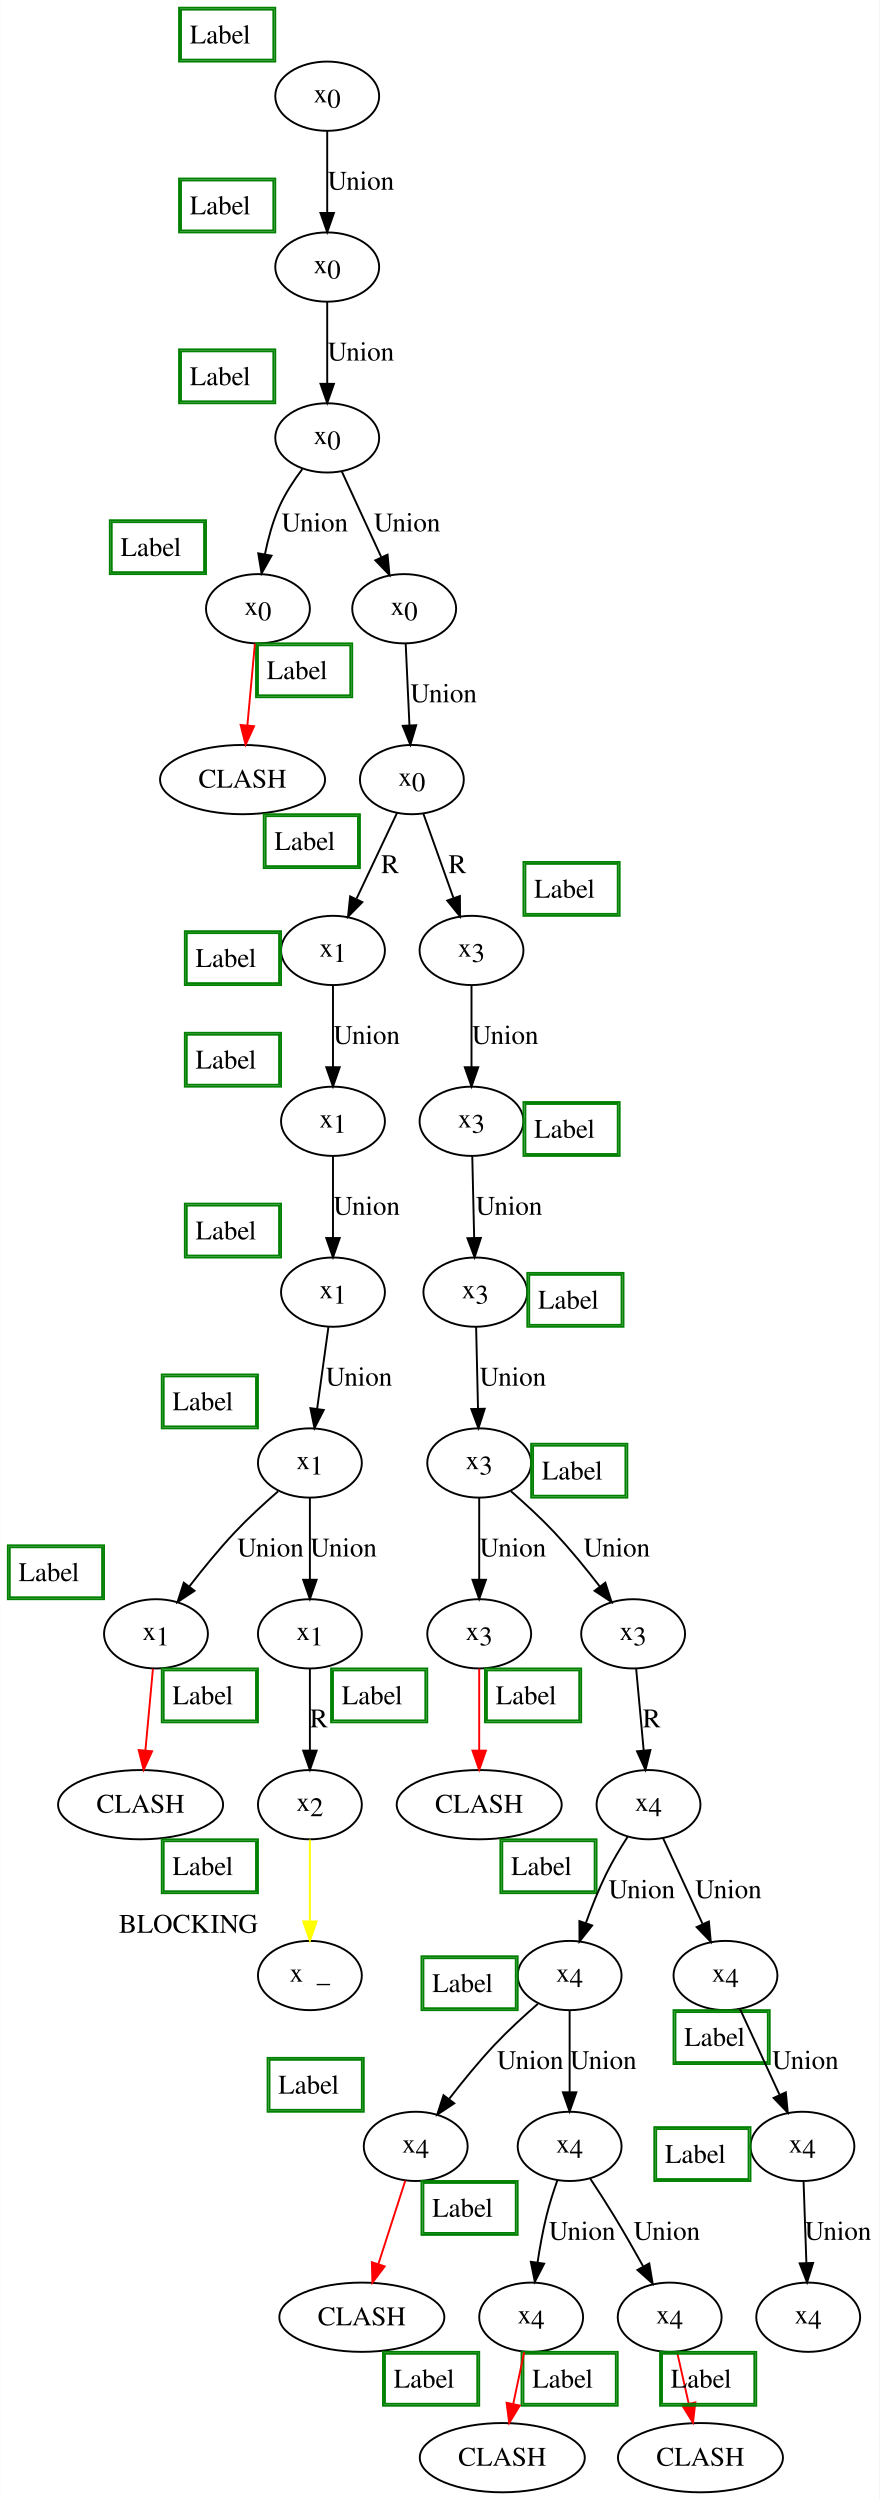
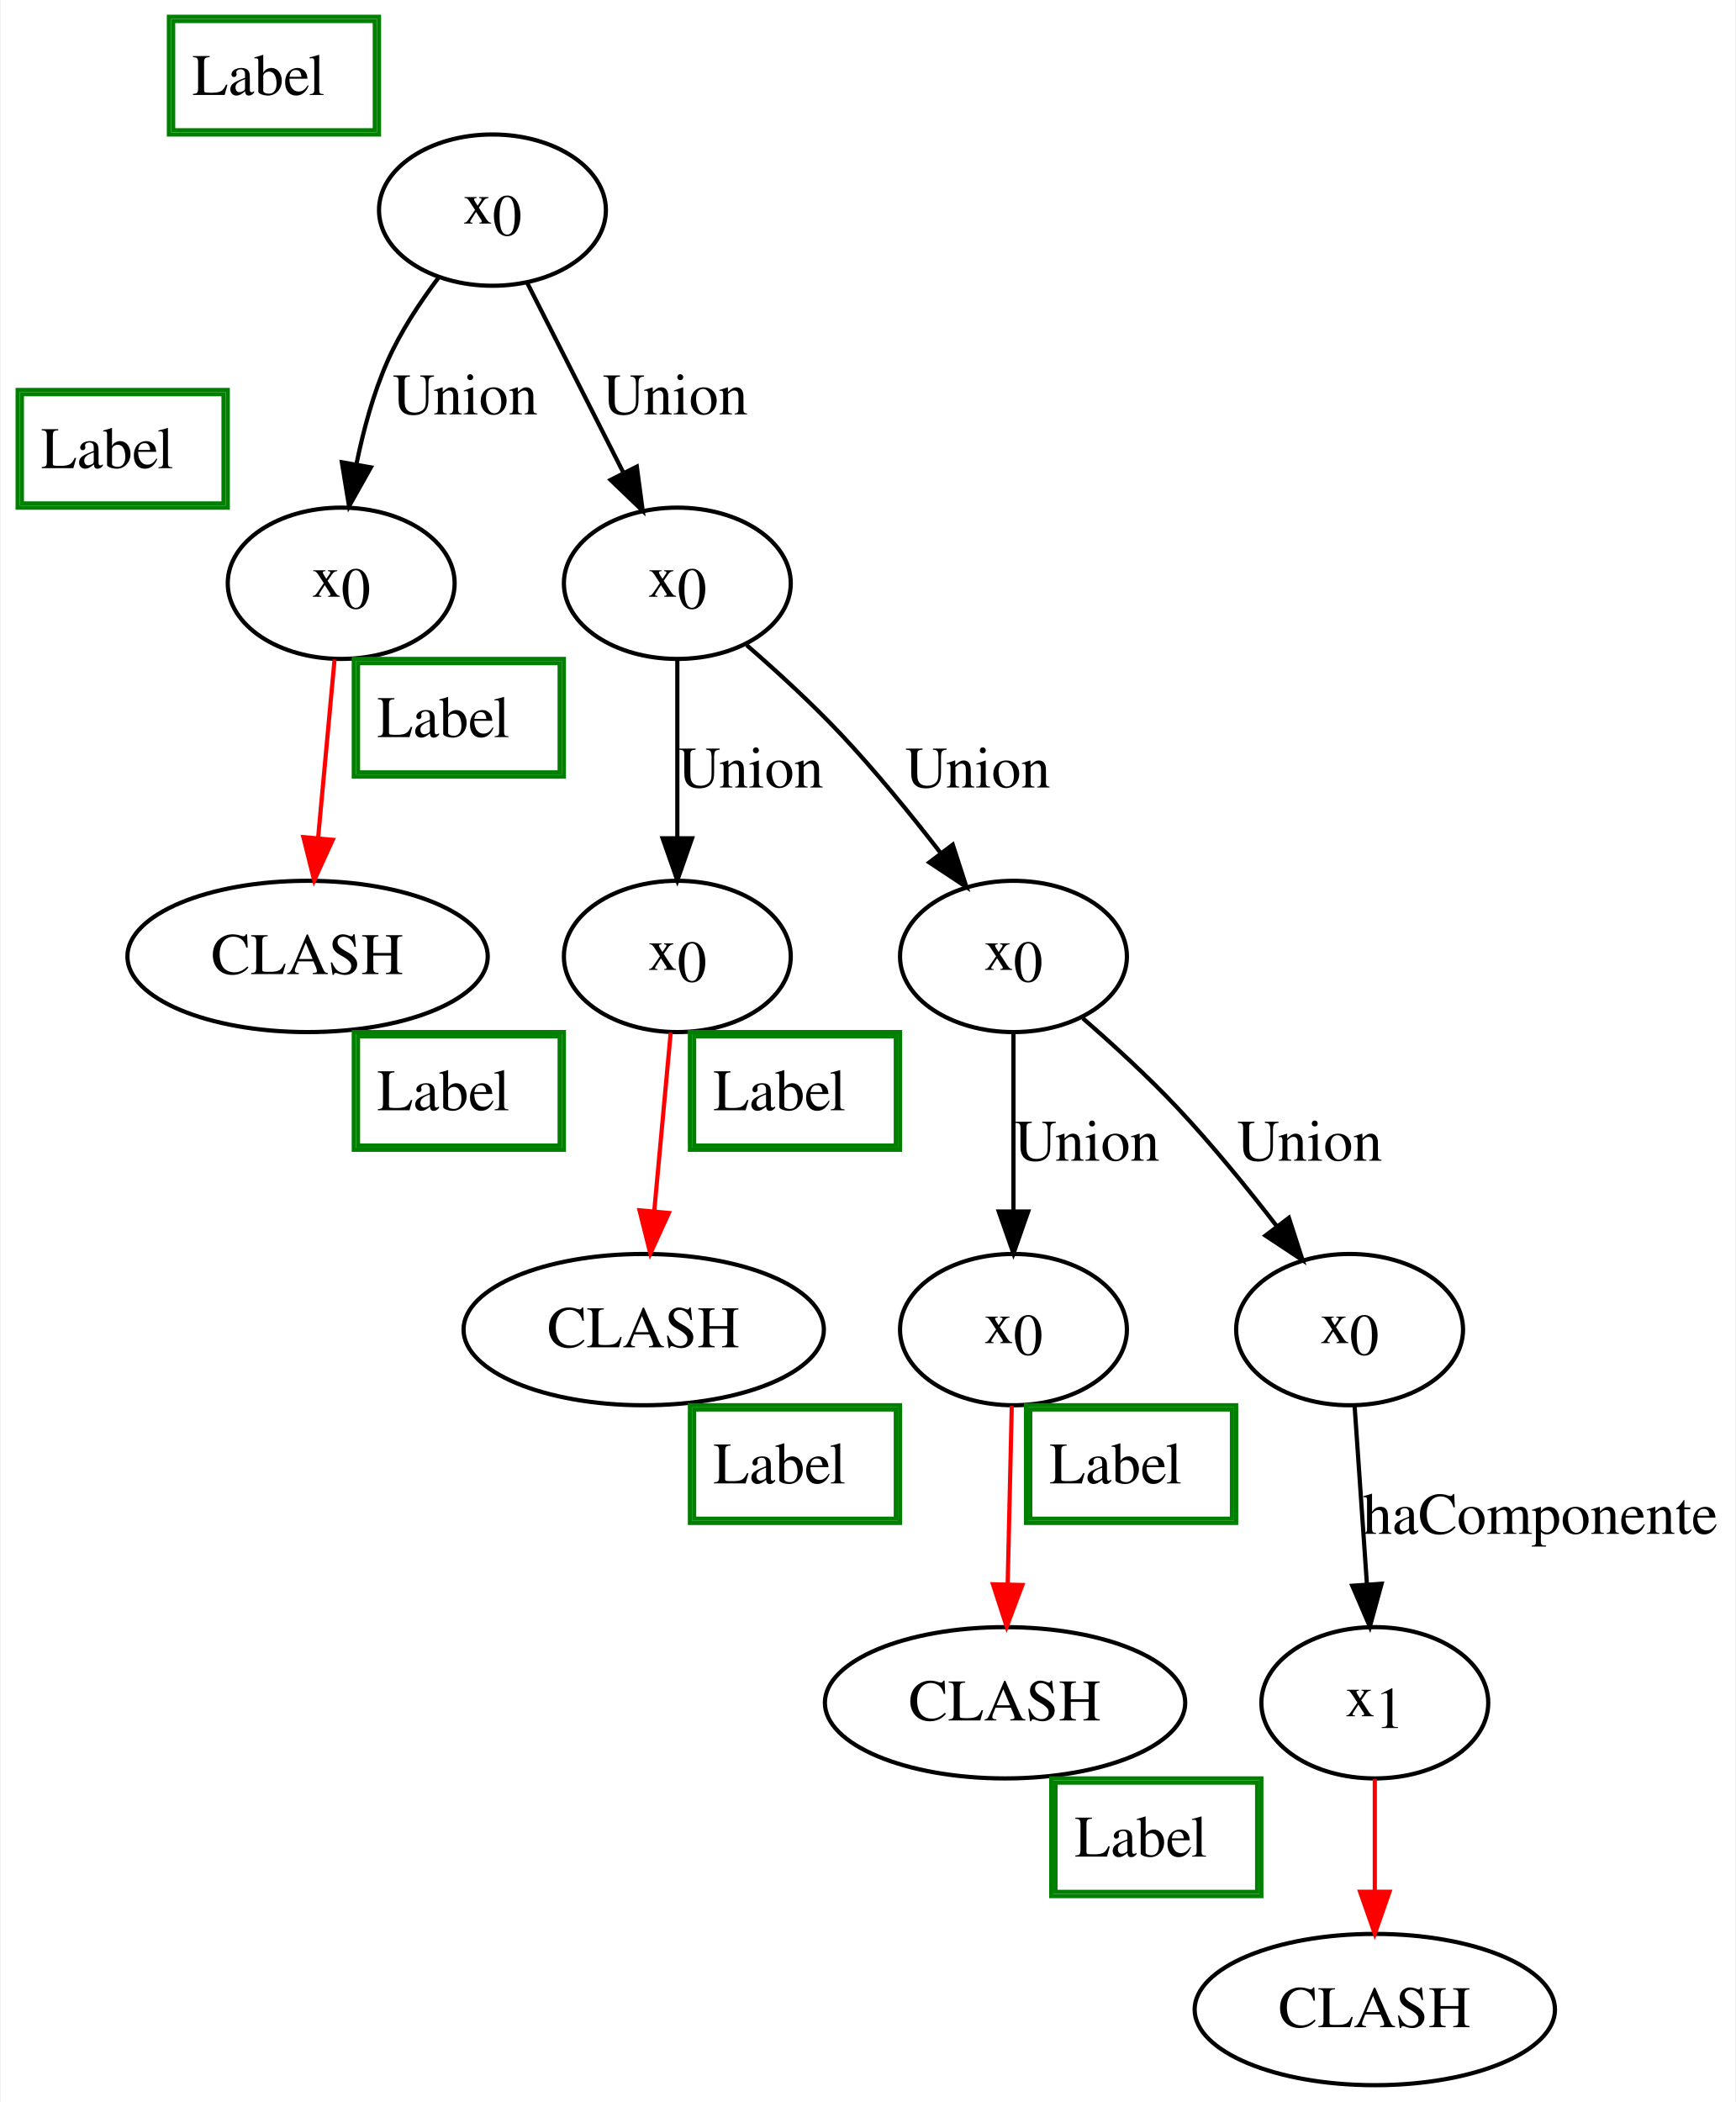
- <svg xmlns="http://www.w3.org/2000/svg" xmlns:xlink="http://www.w3.org/1999/xlink" width="457px" height="1299px" viewBox="0.00 0.00 457.00 1299.40">
-   <g id="graph0" class="graph" transform="scale(1.0 1.0) rotate(0.0) translate(4.0 1295.4)">
-     <polygon fill="white" stroke="transparent" points="-4,4 -4,-1295.4 453,-1295.4 453,4 -4,4" />
+ <svg xmlns="http://www.w3.org/2000/svg" xmlns:xlink="http://www.w3.org/1999/xlink" width="413px" height="500px" viewBox="0.00 0.00 412.76 500.20">
+   <g id="graph0" class="graph" transform="scale(1.0 1.0) rotate(0.0) translate(4.0 496.2)">
+     <polygon fill="white" stroke="transparent" points="-4,4 -4,-496.2 408.76,-496.2 408.76,4 -4,4" />
    <g id="node1" class="node">
-       <ellipse fill="none" stroke="black" cx="166" cy="-1245.4" rx="27" ry="18" />
-       <text text-anchor="start" x="159" y="-1242.2" font-family="Times,serif" font-size="14.00">x</text>
-       <text text-anchor="start" x="166" y="-1242.2" font-family="Times,serif" baseline-shift="sub" font-size="14.00">0</text>
-       <g id="a_node1_86">
-         <a xlink:href="C:\Users\checc\Desktop\ProgettoIntelligentWeb\Progetto\graph\lazy\127.txt" xlink:title="Clicca per visualizzare Lx" target="_blank">
-           <polygon fill="none" stroke="green" points="90,-1264.4 90,-1290.4 138,-1290.4 138,-1264.4 90,-1264.4" />
-           <text text-anchor="start" x="94.56" y="-1272.8" font-family="Times,serif" font-size="14.00"> Label </text>
+       <ellipse fill="none" stroke="black" cx="113" cy="-446.2" rx="27" ry="18" />
+       <text text-anchor="start" x="106" y="-443" font-family="Times,serif" font-size="14.00">x</text>
+       <text text-anchor="start" x="113" y="-443" font-family="Times,serif" baseline-shift="sub" font-size="14.00">0</text>
+       <g id="a_node1_79">
+         <a xlink:href="C:\Users\checc\Desktop\ProgettoIntelligentWeb\Progetto\graph\lazy\118.txt" xlink:title="Clicca per visualizzare Lx" target="_blank">
+           <polygon fill="none" stroke="green" points="37,-465.2 37,-491.2 85,-491.2 85,-465.2 37,-465.2" />
+           <text text-anchor="start" x="41.56" y="-473.6" font-family="Times,serif" font-size="14.00"> Label </text>
        </a>
      </g>
-       <polygon fill="none" stroke="green" points="89,-1263.4 89,-1291.4 139,-1291.4 139,-1263.4 89,-1263.4" />
+       <polygon fill="none" stroke="green" points="36,-464.2 36,-492.2 86,-492.2 86,-464.2 36,-464.2" />
    </g>
    <g id="node2" class="node">
-       <ellipse fill="none" stroke="black" cx="166" cy="-1156.6" rx="27" ry="18" />
-       <text text-anchor="start" x="159" y="-1153.4" font-family="Times,serif" font-size="14.00">x</text>
-       <text text-anchor="start" x="166" y="-1153.4" font-family="Times,serif" baseline-shift="sub" font-size="14.00">0</text>
-       <g id="a_node2_87">
-         <a xlink:href="C:\Users\checc\Desktop\ProgettoIntelligentWeb\Progetto\graph\lazy\128.txt" xlink:title="Clicca per visualizzare Lx" target="_blank">
-           <polygon fill="none" stroke="green" points="90,-1175.6 90,-1201.6 138,-1201.6 138,-1175.6 90,-1175.6" />
-           <text text-anchor="start" x="94.56" y="-1184" font-family="Times,serif" font-size="14.00"> Label </text>
+       <ellipse fill="none" stroke="black" cx="77" cy="-357.4" rx="27" ry="18" />
+       <text text-anchor="start" x="70" y="-354.2" font-family="Times,serif" font-size="14.00">x</text>
+       <text text-anchor="start" x="77" y="-354.2" font-family="Times,serif" baseline-shift="sub" font-size="14.00">0</text>
+       <g id="a_node2_80">
+         <a xlink:href="C:\Users\checc\Desktop\ProgettoIntelligentWeb\Progetto\graph\lazy\119.txt" xlink:title="Clicca per visualizzare Lx" target="_blank">
+           <polygon fill="none" stroke="green" points="1,-376.4 1,-402.4 49,-402.4 49,-376.4 1,-376.4" />
+           <text text-anchor="start" x="5.56" y="-384.8" font-family="Times,serif" font-size="14.00"> Label </text>
        </a>
      </g>
-       <polygon fill="none" stroke="green" points="89,-1174.6 89,-1202.6 139,-1202.6 139,-1174.6 89,-1174.6" />
-     </g>
-     <g id="edge1" class="edge">
-       <path fill="none" stroke="black" d="M166,-1227.25C166,-1215.12 166,-1198.62 166,-1184.72" />
-       <polygon fill="black" stroke="black" points="169.5,-1184.71 166,-1174.71 162.5,-1184.71 169.5,-1184.71" />
-       <text text-anchor="middle" x="183.5" y="-1196.8" font-family="Times,serif" font-size="14.00">Union</text>
-     </g>
-     <g id="node3" class="node">
-       <ellipse fill="none" stroke="black" cx="166" cy="-1067.8" rx="27" ry="18" />
-       <text text-anchor="start" x="159" y="-1064.6" font-family="Times,serif" font-size="14.00">x</text>
-       <text text-anchor="start" x="166" y="-1064.6" font-family="Times,serif" baseline-shift="sub" font-size="14.00">0</text>
-       <g id="a_node3_88">
-         <a xlink:href="C:\Users\checc\Desktop\ProgettoIntelligentWeb\Progetto\graph\lazy\129.txt" xlink:title="Clicca per visualizzare Lx" target="_blank">
-           <polygon fill="none" stroke="green" points="90,-1086.8 90,-1112.8 138,-1112.8 138,-1086.8 90,-1086.8" />
-           <text text-anchor="start" x="94.56" y="-1095.2" font-family="Times,serif" font-size="14.00"> Label </text>
-         </a>
-       </g>
-       <polygon fill="none" stroke="green" points="89,-1085.8 89,-1113.8 139,-1113.8 139,-1085.8 89,-1085.8" />
+       <polygon fill="none" stroke="green" points="0,-375.4 0,-403.4 50,-403.4 50,-375.4 0,-375.4" />
    </g>
    <g id="edge2" class="edge">
-       <path fill="none" stroke="black" d="M166,-1138.45C166,-1126.32 166,-1109.82 166,-1095.92" />
-       <polygon fill="black" stroke="black" points="169.5,-1095.91 166,-1085.91 162.5,-1095.91 169.5,-1095.91" />
-       <text text-anchor="middle" x="183.5" y="-1108" font-family="Times,serif" font-size="14.00">Union</text>
+       <path fill="none" stroke="black" d="M100.08,-430.01C95.66,-424.14 91.07,-417.17 88,-410.2 84.65,-402.59 82.3,-393.9 80.65,-385.84" />
+       <polygon fill="black" stroke="black" points="84.06,-384.98 78.87,-375.74 77.16,-386.2 84.06,-384.98" />
+       <text text-anchor="middle" x="106.5" y="-397.6" font-family="Times,serif" font-size="14.00">Union</text>
    </g>
    <g id="node4" class="node">
-       <ellipse fill="none" stroke="black" cx="130" cy="-979" rx="27" ry="18" />
-       <text text-anchor="start" x="123" y="-975.8" font-family="Times,serif" font-size="14.00">x</text>
-       <text text-anchor="start" x="130" y="-975.8" font-family="Times,serif" baseline-shift="sub" font-size="14.00">0</text>
-       <g id="a_node4_89">
-         <a xlink:href="C:\Users\checc\Desktop\ProgettoIntelligentWeb\Progetto\graph\lazy\130.txt" xlink:title="Clicca per visualizzare Lx" target="_blank">
-           <polygon fill="none" stroke="green" points="54,-998 54,-1024 102,-1024 102,-998 54,-998" />
-           <text text-anchor="start" x="58.56" y="-1006.4" font-family="Times,serif" font-size="14.00"> Label </text>
-         </a>
-       </g>
-       <polygon fill="none" stroke="green" points="53,-997 53,-1025 103,-1025 103,-997 53,-997" />
-     </g>
-     <g id="edge4" class="edge">
-       <path fill="none" stroke="black" d="M153.08,-1051.61C148.66,-1045.74 144.07,-1038.77 141,-1031.8 137.65,-1024.19 135.3,-1015.5 133.65,-1007.44" />
-       <polygon fill="black" stroke="black" points="137.06,-1006.58 131.87,-997.34 130.16,-1007.8 137.06,-1006.58" />
-       <text text-anchor="middle" x="159.5" y="-1019.2" font-family="Times,serif" font-size="14.00">Union</text>
-     </g>
-     <g id="node6" class="node">
-       <ellipse fill="none" stroke="black" cx="206" cy="-979" rx="27" ry="18" />
-       <text text-anchor="start" x="199" y="-975.8" font-family="Times,serif" font-size="14.00">x</text>
-       <text text-anchor="start" x="206" y="-975.8" font-family="Times,serif" baseline-shift="sub" font-size="14.00">0</text>
-       <g id="a_node6_90">
-         <a xlink:href="C:\Users\checc\Desktop\ProgettoIntelligentWeb\Progetto\graph\lazy\132.txt" xlink:title="Clicca per visualizzare Lx" target="_blank">
-           <polygon fill="none" stroke="green" points="130,-934 130,-960 178,-960 178,-934 130,-934" />
-           <text text-anchor="start" x="134.56" y="-942.4" font-family="Times,serif" font-size="14.00"> Label </text>
-         </a>
-       </g>
-       <polygon fill="none" stroke="green" points="129,-933 129,-961 179,-961 179,-933 129,-933" />
-     </g>
-     <g id="edge3" class="edge">
-       <path fill="none" stroke="black" d="M173.52,-1050.47C179.3,-1037.94 187.38,-1020.4 194.04,-1005.96" />
-       <polygon fill="black" stroke="black" points="197.37,-1007.1 198.37,-996.55 191.01,-1004.17 197.37,-1007.1" />
-       <text text-anchor="middle" x="207.5" y="-1019.2" font-family="Times,serif" font-size="14.00">Union</text>
-     </g>
-     <g id="node5" class="node">
-       <ellipse fill="none" stroke="black" cx="122" cy="-890.2" rx="42.88" ry="18" />
-       <text text-anchor="start" x="99.06" y="-886" font-family="Times,serif" font-size="14.00">CLASH</text>
-     </g>
-     <g id="edge5" class="edge">
-       <path fill="none" stroke="red" d="M128.42,-960.85C127.3,-948.72 125.78,-932.22 124.5,-918.32" />
-       <polygon fill="red" stroke="red" points="127.98,-917.95 123.58,-908.31 121.01,-918.59 127.98,-917.95" />
-     </g>
-     <g id="node7" class="node">
-       <ellipse fill="none" stroke="black" cx="210" cy="-890.2" rx="27" ry="18" />
-       <text text-anchor="start" x="203" y="-887" font-family="Times,serif" font-size="14.00">x</text>
-       <text text-anchor="start" x="210" y="-887" font-family="Times,serif" baseline-shift="sub" font-size="14.00">0</text>
-       <g id="a_node7_91">
-         <a xlink:href="C:\Users\checc\Desktop\ProgettoIntelligentWeb\Progetto\graph\lazy\133.txt" xlink:title="Clicca per visualizzare Lx" target="_blank">
-           <polygon fill="none" stroke="green" points="134,-845.2 134,-871.2 182,-871.2 182,-845.2 134,-845.2" />
-           <text text-anchor="start" x="138.56" y="-853.6" font-family="Times,serif" font-size="14.00"> Label </text>
-         </a>
-       </g>
-       <polygon fill="none" stroke="green" points="133,-844.2 133,-872.2 183,-872.2 183,-844.2 133,-844.2" />
-     </g>
-     <g id="edge6" class="edge">
-       <path fill="none" stroke="black" d="M206.79,-960.85C207.35,-948.72 208.11,-932.22 208.75,-918.32" />
-       <polygon fill="black" stroke="black" points="212.25,-918.46 209.21,-908.31 205.25,-918.14 212.25,-918.46" />
-       <text text-anchor="middle" x="226.5" y="-930.4" font-family="Times,serif" font-size="14.00">Union</text>
-     </g>
-     <g id="node8" class="node">
-       <ellipse fill="none" stroke="black" cx="169" cy="-801.4" rx="27" ry="18" />
-       <text text-anchor="start" x="162" y="-798.2" font-family="Times,serif" font-size="14.00">x</text>
-       <text text-anchor="start" x="169" y="-798.2" font-family="Times,serif" baseline-shift="sub" font-size="14.00">1</text>
-       <g id="a_node8_92">
-         <a xlink:href="C:\Users\checc\Desktop\ProgettoIntelligentWeb\Progetto\graph\lazy\134.txt" xlink:title="Clicca per visualizzare Lx" target="_blank">
-           <polygon fill="none" stroke="green" points="93,-784.4 93,-810.4 141,-810.4 141,-784.4 93,-784.4" />
-           <text text-anchor="start" x="97.56" y="-792.8" font-family="Times,serif" font-size="14.00"> Label </text>
-         </a>
-       </g>
-       <polygon fill="none" stroke="green" points="92,-783.4 92,-811.4 142,-811.4 142,-783.4 92,-783.4" />
-     </g>
-     <g id="edge8" class="edge">
-       <path fill="none" stroke="black" d="M202.29,-872.87C196.37,-860.34 188.08,-842.8 181.26,-828.36" />
-       <polygon fill="black" stroke="black" points="184.25,-826.5 176.82,-818.95 177.92,-829.49 184.25,-826.5" />
-       <text text-anchor="middle" x="198.67" y="-841.6" font-family="Times,serif" font-size="14.00">R</text>
-     </g>
-     <g id="node17" class="node">
-       <ellipse fill="none" stroke="black" cx="241" cy="-801.4" rx="27" ry="18" />
-       <text text-anchor="start" x="234" y="-798.2" font-family="Times,serif" font-size="14.00">x</text>
-       <text text-anchor="start" x="241" y="-798.2" font-family="Times,serif" baseline-shift="sub" font-size="14.00">3</text>
-       <g id="a_node17_93">
-         <a xlink:href="C:\Users\checc\Desktop\ProgettoIntelligentWeb\Progetto\graph\lazy\144.txt" xlink:title="Clicca per visualizzare Lx" target="_blank">
-           <polygon fill="none" stroke="green" points="269,-820.4 269,-846.4 317,-846.4 317,-820.4 269,-820.4" />
-           <text text-anchor="start" x="273.56" y="-828.8" font-family="Times,serif" font-size="14.00"> Label </text>
-         </a>
-       </g>
-       <polygon fill="none" stroke="green" points="268,-819.4 268,-847.4 318,-847.4 318,-819.4 268,-819.4" />
-     </g>
-     <g id="edge7" class="edge">
-       <path fill="none" stroke="black" d="M215.98,-872.46C220.39,-860.1 226.5,-843.01 231.57,-828.81" />
-       <polygon fill="black" stroke="black" points="234.97,-829.68 235.04,-819.08 228.38,-827.32 234.97,-829.68" />
-       <text text-anchor="middle" x="233.67" y="-841.6" font-family="Times,serif" font-size="14.00">R</text>
-     </g>
-     <g id="node9" class="node">
-       <ellipse fill="none" stroke="black" cx="169" cy="-712.6" rx="27" ry="18" />
-       <text text-anchor="start" x="162" y="-709.4" font-family="Times,serif" font-size="14.00">x</text>
-       <text text-anchor="start" x="169" y="-709.4" font-family="Times,serif" baseline-shift="sub" font-size="14.00">1</text>
-       <g id="a_node9_94">
-         <a xlink:href="C:\Users\checc\Desktop\ProgettoIntelligentWeb\Progetto\graph\lazy\135.txt" xlink:title="Clicca per visualizzare Lx" target="_blank">
-           <polygon fill="none" stroke="green" points="93,-731.6 93,-757.6 141,-757.6 141,-731.6 93,-731.6" />
-           <text text-anchor="start" x="97.56" y="-740" font-family="Times,serif" font-size="14.00"> Label </text>
-         </a>
-       </g>
-       <polygon fill="none" stroke="green" points="92,-730.6 92,-758.6 142,-758.6 142,-730.6 92,-730.6" />
-     </g>
-     <g id="edge9" class="edge">
-       <path fill="none" stroke="black" d="M169,-783.25C169,-771.12 169,-754.62 169,-740.72" />
-       <polygon fill="black" stroke="black" points="172.5,-740.71 169,-730.71 165.5,-740.71 172.5,-740.71" />
-       <text text-anchor="middle" x="186.5" y="-752.8" font-family="Times,serif" font-size="14.00">Union</text>
-     </g>
-     <g id="node10" class="node">
-       <ellipse fill="none" stroke="black" cx="169" cy="-623.8" rx="27" ry="18" />
-       <text text-anchor="start" x="162" y="-620.6" font-family="Times,serif" font-size="14.00">x</text>
-       <text text-anchor="start" x="169" y="-620.6" font-family="Times,serif" baseline-shift="sub" font-size="14.00">1</text>
-       <g id="a_node10_95">
-         <a xlink:href="C:\Users\checc\Desktop\ProgettoIntelligentWeb\Progetto\graph\lazy\136.txt" xlink:title="Clicca per visualizzare Lx" target="_blank">
-           <polygon fill="none" stroke="green" points="93,-642.8 93,-668.8 141,-668.8 141,-642.8 93,-642.8" />
-           <text text-anchor="start" x="97.56" y="-651.2" font-family="Times,serif" font-size="14.00"> Label </text>
-         </a>
-       </g>
-       <polygon fill="none" stroke="green" points="92,-641.8 92,-669.8 142,-669.8 142,-641.8 92,-641.8" />
-     </g>
-     <g id="edge10" class="edge">
-       <path fill="none" stroke="black" d="M169,-694.45C169,-682.32 169,-665.82 169,-651.92" />
-       <polygon fill="black" stroke="black" points="172.5,-651.91 169,-641.91 165.5,-651.91 172.5,-651.91" />
-       <text text-anchor="middle" x="186.5" y="-664" font-family="Times,serif" font-size="14.00">Union</text>
-     </g>
-     <g id="node11" class="node">
-       <ellipse fill="none" stroke="black" cx="157" cy="-535" rx="27" ry="18" />
-       <text text-anchor="start" x="150" y="-531.8" font-family="Times,serif" font-size="14.00">x</text>
-       <text text-anchor="start" x="157" y="-531.8" font-family="Times,serif" baseline-shift="sub" font-size="14.00">1</text>
-       <g id="a_node11_96">
-         <a xlink:href="C:\Users\checc\Desktop\ProgettoIntelligentWeb\Progetto\graph\lazy\137.txt" xlink:title="Clicca per visualizzare Lx" target="_blank">
-           <polygon fill="none" stroke="green" points="81,-554 81,-580 129,-580 129,-554 81,-554" />
-           <text text-anchor="start" x="85.56" y="-562.4" font-family="Times,serif" font-size="14.00"> Label </text>
-         </a>
-       </g>
-       <polygon fill="none" stroke="green" points="80,-553 80,-581 130,-581 130,-553 80,-553" />
-     </g>
-     <g id="edge11" class="edge">
-       <path fill="none" stroke="black" d="M166.63,-605.65C164.95,-593.52 162.67,-577.02 160.75,-563.12" />
-       <polygon fill="black" stroke="black" points="164.2,-562.54 159.37,-553.11 157.27,-563.5 164.2,-562.54" />
-       <text text-anchor="middle" x="182.5" y="-575.2" font-family="Times,serif" font-size="14.00">Union</text>
-     </g>
-     <g id="node12" class="node">
-       <ellipse fill="none" stroke="black" cx="77" cy="-446.2" rx="27" ry="18" />
-       <text text-anchor="start" x="70" y="-443" font-family="Times,serif" font-size="14.00">x</text>
-       <text text-anchor="start" x="77" y="-443" font-family="Times,serif" baseline-shift="sub" font-size="14.00">1</text>
-       <g id="a_node12_97">
-         <a xlink:href="C:\Users\checc\Desktop\ProgettoIntelligentWeb\Progetto\graph\lazy\138.txt" xlink:title="Clicca per visualizzare Lx" target="_blank">
-           <polygon fill="none" stroke="green" points="1,-465.2 1,-491.2 49,-491.2 49,-465.2 1,-465.2" />
-           <text text-anchor="start" x="5.56" y="-473.6" font-family="Times,serif" font-size="14.00"> Label </text>
-         </a>
-       </g>
-       <polygon fill="none" stroke="green" points="0,-464.2 0,-492.2 50,-492.2 50,-464.2 0,-464.2" />
-     </g>
-     <g id="edge13" class="edge">
-       <path fill="none" stroke="black" d="M140.49,-520.28C133.32,-514.05 124.98,-506.42 118,-499 109.79,-490.26 101.44,-480.02 94.44,-470.96" />
-       <polygon fill="black" stroke="black" points="97.03,-468.57 88.19,-462.72 91.45,-472.8 97.03,-468.57" />
-       <text text-anchor="middle" x="136.5" y="-486.4" font-family="Times,serif" font-size="14.00">Union</text>
-     </g>
-     <g id="node14" class="node">
-       <ellipse fill="none" stroke="black" cx="157" cy="-446.2" rx="27" ry="18" />
-       <text text-anchor="start" x="150" y="-443" font-family="Times,serif" font-size="14.00">x</text>
-       <text text-anchor="start" x="157" y="-443" font-family="Times,serif" baseline-shift="sub" font-size="14.00">1</text>
-       <g id="a_node14_98">
-         <a xlink:href="C:\Users\checc\Desktop\ProgettoIntelligentWeb\Progetto\graph\lazy\140.txt" xlink:title="Clicca per visualizzare Lx" target="_blank">
-           <polygon fill="none" stroke="green" points="81,-401.2 81,-427.2 129,-427.2 129,-401.2 81,-401.2" />
-           <text text-anchor="start" x="85.56" y="-409.6" font-family="Times,serif" font-size="14.00"> Label </text>
-         </a>
-       </g>
-       <polygon fill="none" stroke="green" points="80,-400.2 80,-428.2 130,-428.2 130,-400.2 80,-400.2" />
-     </g>
-     <g id="edge12" class="edge">
-       <path fill="none" stroke="black" d="M157,-516.85C157,-504.72 157,-488.22 157,-474.32" />
-       <polygon fill="black" stroke="black" points="160.5,-474.31 157,-464.31 153.5,-474.31 160.5,-474.31" />
-       <text text-anchor="middle" x="174.5" y="-486.4" font-family="Times,serif" font-size="14.00">Union</text>
-     </g>
-     <g id="node13" class="node">
-       <ellipse fill="none" stroke="black" cx="69" cy="-357.4" rx="42.88" ry="18" />
-       <text text-anchor="start" x="46.06" y="-353.2" font-family="Times,serif" font-size="14.00">CLASH</text>
-     </g>
-     <g id="edge14" class="edge">
-       <path fill="none" stroke="red" d="M75.42,-428.05C74.3,-415.92 72.78,-399.42 71.5,-385.52" />
-       <polygon fill="red" stroke="red" points="74.98,-385.15 70.58,-375.51 68.01,-385.79 74.98,-385.15" />
-     </g>
-     <g id="node15" class="node">
      <ellipse fill="none" stroke="black" cx="157" cy="-357.4" rx="27" ry="18" />
      <text text-anchor="start" x="150" y="-354.2" font-family="Times,serif" font-size="14.00">x</text>
-       <text text-anchor="start" x="157" y="-354.2" font-family="Times,serif" baseline-shift="sub" font-size="14.00">2</text>
-       <g id="a_node15_99">
-         <a xlink:href="C:\Users\checc\Desktop\ProgettoIntelligentWeb\Progetto\graph\lazy\141.txt" xlink:title="Clicca per visualizzare Lx" target="_blank">
+       <text text-anchor="start" x="157" y="-354.2" font-family="Times,serif" baseline-shift="sub" font-size="14.00">0</text>
+       <g id="a_node4_81">
+         <a xlink:href="C:\Users\checc\Desktop\ProgettoIntelligentWeb\Progetto\graph\lazy\121.txt" xlink:title="Clicca per visualizzare Lx" target="_blank">
          <polygon fill="none" stroke="green" points="81,-312.4 81,-338.4 129,-338.4 129,-312.4 81,-312.4" />
          <text text-anchor="start" x="85.56" y="-320.8" font-family="Times,serif" font-size="14.00"> Label </text>
        </a>
      </g>
      <polygon fill="none" stroke="green" points="80,-311.4 80,-339.4 130,-339.4 130,-311.4 80,-311.4" />
    </g>
-     <g id="edge15" class="edge">
-       <path fill="none" stroke="black" d="M157,-428.05C157,-415.92 157,-399.42 157,-385.52" />
-       <polygon fill="black" stroke="black" points="160.5,-385.51 157,-375.51 153.5,-385.51 160.5,-385.51" />
-       <text text-anchor="middle" x="161.67" y="-397.6" font-family="Times,serif" font-size="14.00">R</text>
+     <g id="edge1" class="edge">
+       <path fill="none" stroke="black" d="M121.28,-428.87C127.73,-416.14 136.8,-398.24 144.19,-383.66" />
+       <polygon fill="black" stroke="black" points="147.36,-385.16 148.76,-374.65 141.12,-381.99 147.36,-385.16" />
+       <text text-anchor="middle" x="156.5" y="-397.6" font-family="Times,serif" font-size="14.00">Union</text>
    </g>
-     <g id="node16" class="node">
+     <g id="node3" class="node">
+       <ellipse fill="none" stroke="black" cx="69" cy="-268.6" rx="42.88" ry="18" />
+       <text text-anchor="start" x="46.06" y="-264.4" font-family="Times,serif" font-size="14.00">CLASH</text>
+     </g>
+     <g id="edge3" class="edge">
+       <path fill="none" stroke="red" d="M75.42,-339.25C74.3,-327.12 72.78,-310.62 71.5,-296.72" />
+       <polygon fill="red" stroke="red" points="74.98,-296.35 70.58,-286.71 68.01,-296.99 74.98,-296.35" />
+     </g>
+     <g id="node5" class="node">
      <ellipse fill="none" stroke="black" cx="157" cy="-268.6" rx="27" ry="18" />
-       <text text-anchor="start" x="146.5" y="-265.4" font-family="Times,serif" font-size="14.00">x</text>
-       <text text-anchor="start" x="153.5" y="-265.4" font-family="Times,serif" text-decoration="underline" font-size="14.00">_</text>
-       <text text-anchor="start" x="160.5" y="-265.4" font-family="Times,serif" font-size="14.00">_</text>
-       <text text-anchor="start" x="57.69" y="-290.8" font-family="Times,serif" font-size="14.00">BLOCKING</text>
-     </g>
-     <g id="edge16" class="edge">
-       <path fill="none" stroke="yellow" d="M157,-339.25C157,-327.12 157,-310.62 157,-296.72" />
-       <polygon fill="yellow" stroke="yellow" points="160.5,-296.71 157,-286.71 153.5,-296.71 160.5,-296.71" />
-     </g>
-     <g id="node18" class="node">
-       <ellipse fill="none" stroke="black" cx="241" cy="-712.6" rx="27" ry="18" />
-       <text text-anchor="start" x="234" y="-709.4" font-family="Times,serif" font-size="14.00">x</text>
-       <text text-anchor="start" x="241" y="-709.4" font-family="Times,serif" baseline-shift="sub" font-size="14.00">3</text>
-       <g id="a_node18_100">
-         <a xlink:href="C:\Users\checc\Desktop\ProgettoIntelligentWeb\Progetto\graph\lazy\145.txt" xlink:title="Clicca per visualizzare Lx" target="_blank">
-           <polygon fill="none" stroke="green" points="269,-695.6 269,-721.6 317,-721.6 317,-695.6 269,-695.6" />
-           <text text-anchor="start" x="273.56" y="-704" font-family="Times,serif" font-size="14.00"> Label </text>
+       <text text-anchor="start" x="150" y="-265.4" font-family="Times,serif" font-size="14.00">x</text>
+       <text text-anchor="start" x="157" y="-265.4" font-family="Times,serif" baseline-shift="sub" font-size="14.00">0</text>
+       <g id="a_node5_82">
+         <a xlink:href="C:\Users\checc\Desktop\ProgettoIntelligentWeb\Progetto\graph\lazy\122.txt" xlink:title="Clicca per visualizzare Lx" target="_blank">
+           <polygon fill="none" stroke="green" points="81,-223.6 81,-249.6 129,-249.6 129,-223.6 81,-223.6" />
+           <text text-anchor="start" x="85.56" y="-232" font-family="Times,serif" font-size="14.00"> Label </text>
        </a>
      </g>
-       <polygon fill="none" stroke="green" points="268,-694.6 268,-722.6 318,-722.6 318,-694.6 268,-694.6" />
+       <polygon fill="none" stroke="green" points="80,-222.6 80,-250.6 130,-250.6 130,-222.6 80,-222.6" />
    </g>
-     <g id="edge17" class="edge">
-       <path fill="none" stroke="black" d="M241,-783.25C241,-771.12 241,-754.62 241,-740.72" />
-       <polygon fill="black" stroke="black" points="244.5,-740.71 241,-730.71 237.5,-740.71 244.5,-740.71" />
-       <text text-anchor="middle" x="258.5" y="-752.8" font-family="Times,serif" font-size="14.00">Union</text>
+     <g id="edge5" class="edge">
+       <path fill="none" stroke="black" d="M157,-339.25C157,-327.12 157,-310.62 157,-296.72" />
+       <polygon fill="black" stroke="black" points="160.5,-296.71 157,-286.71 153.5,-296.71 160.5,-296.71" />
+       <text text-anchor="middle" x="174.5" y="-308.8" font-family="Times,serif" font-size="14.00">Union</text>
    </g>
-     <g id="node19" class="node">
-       <ellipse fill="none" stroke="black" cx="243" cy="-623.8" rx="27" ry="18" />
-       <text text-anchor="start" x="236" y="-620.6" font-family="Times,serif" font-size="14.00">x</text>
-       <text text-anchor="start" x="243" y="-620.6" font-family="Times,serif" baseline-shift="sub" font-size="14.00">3</text>
-       <g id="a_node19_101">
-         <a xlink:href="C:\Users\checc\Desktop\ProgettoIntelligentWeb\Progetto\graph\lazy\146.txt" xlink:title="Clicca per visualizzare Lx" target="_blank">
-           <polygon fill="none" stroke="green" points="271,-606.8 271,-632.8 319,-632.8 319,-606.8 271,-606.8" />
-           <text text-anchor="start" x="275.56" y="-615.2" font-family="Times,serif" font-size="14.00"> Label </text>
+     <g id="node7" class="node">
+       <ellipse fill="none" stroke="black" cx="237" cy="-268.6" rx="27" ry="18" />
+       <text text-anchor="start" x="230" y="-265.4" font-family="Times,serif" font-size="14.00">x</text>
+       <text text-anchor="start" x="237" y="-265.4" font-family="Times,serif" baseline-shift="sub" font-size="14.00">0</text>
+       <g id="a_node7_83">
+         <a xlink:href="C:\Users\checc\Desktop\ProgettoIntelligentWeb\Progetto\graph\lazy\124.txt" xlink:title="Clicca per visualizzare Lx" target="_blank">
+           <polygon fill="none" stroke="green" points="161,-223.6 161,-249.6 209,-249.6 209,-223.6 161,-223.6" />
+           <text text-anchor="start" x="165.56" y="-232" font-family="Times,serif" font-size="14.00"> Label </text>
        </a>
      </g>
-       <polygon fill="none" stroke="green" points="270,-605.8 270,-633.8 320,-633.8 320,-605.8 270,-605.8" />
+       <polygon fill="none" stroke="green" points="160,-222.6 160,-250.6 210,-250.6 210,-222.6 160,-222.6" />
    </g>
-     <g id="edge18" class="edge">
-       <path fill="none" stroke="black" d="M241.4,-694.45C241.67,-682.32 242.05,-665.82 242.38,-651.92" />
-       <polygon fill="black" stroke="black" points="245.87,-651.99 242.61,-641.91 238.88,-651.83 245.87,-651.99" />
-       <text text-anchor="middle" x="260.5" y="-664" font-family="Times,serif" font-size="14.00">Union</text>
+     <g id="edge4" class="edge">
+       <path fill="none" stroke="black" d="M173.51,-342.68C180.68,-336.45 189.02,-328.82 196,-321.4 204.21,-312.66 212.56,-302.42 219.56,-293.36" />
+       <polygon fill="black" stroke="black" points="222.55,-295.2 225.81,-285.12 216.97,-290.97 222.55,-295.2" />
+       <text text-anchor="middle" x="228.5" y="-308.8" font-family="Times,serif" font-size="14.00">Union</text>
    </g>
-     <g id="node20" class="node">
-       <ellipse fill="none" stroke="black" cx="245" cy="-535" rx="27" ry="18" />
-       <text text-anchor="start" x="238" y="-531.8" font-family="Times,serif" font-size="14.00">x</text>
-       <text text-anchor="start" x="245" y="-531.8" font-family="Times,serif" baseline-shift="sub" font-size="14.00">3</text>
-       <g id="a_node20_102">
-         <a xlink:href="C:\Users\checc\Desktop\ProgettoIntelligentWeb\Progetto\graph\lazy\147.txt" xlink:title="Clicca per visualizzare Lx" target="_blank">
-           <polygon fill="none" stroke="green" points="273,-518 273,-544 321,-544 321,-518 273,-518" />
-           <text text-anchor="start" x="277.56" y="-526.4" font-family="Times,serif" font-size="14.00"> Label </text>
+     <g id="node6" class="node">
+       <ellipse fill="none" stroke="black" cx="149" cy="-179.8" rx="42.88" ry="18" />
+       <text text-anchor="start" x="126.06" y="-175.6" font-family="Times,serif" font-size="14.00">CLASH</text>
+     </g>
+     <g id="edge6" class="edge">
+       <path fill="none" stroke="red" d="M155.42,-250.45C154.3,-238.32 152.78,-221.82 151.5,-207.92" />
+       <polygon fill="red" stroke="red" points="154.98,-207.55 150.58,-197.91 148.01,-208.19 154.98,-207.55" />
+     </g>
+     <g id="node8" class="node">
+       <ellipse fill="none" stroke="black" cx="237" cy="-179.8" rx="27" ry="18" />
+       <text text-anchor="start" x="230" y="-176.6" font-family="Times,serif" font-size="14.00">x</text>
+       <text text-anchor="start" x="237" y="-176.6" font-family="Times,serif" baseline-shift="sub" font-size="14.00">0</text>
+       <g id="a_node8_84">
+         <a xlink:href="C:\Users\checc\Desktop\ProgettoIntelligentWeb\Progetto\graph\lazy\125.txt" xlink:title="Clicca per visualizzare Lx" target="_blank">
+           <polygon fill="none" stroke="green" points="161,-134.8 161,-160.8 209,-160.8 209,-134.8 161,-134.8" />
+           <text text-anchor="start" x="165.56" y="-143.2" font-family="Times,serif" font-size="14.00"> Label </text>
        </a>
      </g>
-       <polygon fill="none" stroke="green" points="272,-517 272,-545 322,-545 322,-517 272,-517" />
+       <polygon fill="none" stroke="green" points="160,-133.8 160,-161.8 210,-161.8 210,-133.8 160,-133.8" />
    </g>
-     <g id="edge19" class="edge">
-       <path fill="none" stroke="black" d="M243.4,-605.65C243.67,-593.52 244.05,-577.02 244.38,-563.12" />
-       <polygon fill="black" stroke="black" points="247.87,-563.19 244.61,-553.11 240.88,-563.03 247.87,-563.19" />
-       <text text-anchor="middle" x="262.5" y="-575.2" font-family="Times,serif" font-size="14.00">Union</text>
+     <g id="edge8" class="edge">
+       <path fill="none" stroke="black" d="M237,-250.45C237,-238.32 237,-221.82 237,-207.92" />
+       <polygon fill="black" stroke="black" points="240.5,-207.91 237,-197.91 233.5,-207.91 240.5,-207.91" />
+       <text text-anchor="middle" x="254.5" y="-220" font-family="Times,serif" font-size="14.00">Union</text>
    </g>
-     <g id="node21" class="node">
-       <ellipse fill="none" stroke="black" cx="245" cy="-446.2" rx="27" ry="18" />
-       <text text-anchor="start" x="238" y="-443" font-family="Times,serif" font-size="14.00">x</text>
-       <text text-anchor="start" x="245" y="-443" font-family="Times,serif" baseline-shift="sub" font-size="14.00">3</text>
-       <g id="a_node21_103">
-         <a xlink:href="C:\Users\checc\Desktop\ProgettoIntelligentWeb\Progetto\graph\lazy\148.txt" xlink:title="Clicca per visualizzare Lx" target="_blank">
-           <polygon fill="none" stroke="green" points="169,-401.2 169,-427.2 217,-427.2 217,-401.2 169,-401.2" />
-           <text text-anchor="start" x="173.56" y="-409.6" font-family="Times,serif" font-size="14.00"> Label </text>
+     <g id="node10" class="node">
+       <ellipse fill="none" stroke="black" cx="317" cy="-179.8" rx="27" ry="18" />
+       <text text-anchor="start" x="310" y="-176.6" font-family="Times,serif" font-size="14.00">x</text>
+       <text text-anchor="start" x="317" y="-176.6" font-family="Times,serif" baseline-shift="sub" font-size="14.00">0</text>
+       <g id="a_node10_85">
+         <a xlink:href="C:\Users\checc\Desktop\ProgettoIntelligentWeb\Progetto\graph\lazy\127.txt" xlink:title="Clicca per visualizzare Lx" target="_blank">
+           <polygon fill="none" stroke="green" points="241,-134.8 241,-160.8 289,-160.8 289,-134.8 241,-134.8" />
+           <text text-anchor="start" x="245.56" y="-143.2" font-family="Times,serif" font-size="14.00"> Label </text>
        </a>
      </g>
-       <polygon fill="none" stroke="green" points="168,-400.2 168,-428.2 218,-428.2 218,-400.2 168,-400.2" />
+       <polygon fill="none" stroke="green" points="240,-133.8 240,-161.8 290,-161.8 290,-133.8 240,-133.8" />
    </g>
-     <g id="edge21" class="edge">
-       <path fill="none" stroke="black" d="M245,-516.85C245,-504.72 245,-488.22 245,-474.32" />
-       <polygon fill="black" stroke="black" points="248.5,-474.31 245,-464.31 241.5,-474.31 248.5,-474.31" />
-       <text text-anchor="middle" x="262.5" y="-486.4" font-family="Times,serif" font-size="14.00">Union</text>
+     <g id="edge7" class="edge">
+       <path fill="none" stroke="black" d="M253.51,-253.88C260.68,-247.65 269.02,-240.02 276,-232.6 284.21,-223.86 292.56,-213.62 299.56,-204.56" />
+       <polygon fill="black" stroke="black" points="302.55,-206.4 305.81,-196.32 296.97,-202.17 302.55,-206.4" />
+       <text text-anchor="middle" x="307.5" y="-220" font-family="Times,serif" font-size="14.00">Union</text>
    </g>
-     <g id="node23" class="node">
-       <ellipse fill="none" stroke="black" cx="325" cy="-446.2" rx="27" ry="18" />
-       <text text-anchor="start" x="318" y="-443" font-family="Times,serif" font-size="14.00">x</text>
-       <text text-anchor="start" x="325" y="-443" font-family="Times,serif" baseline-shift="sub" font-size="14.00">3</text>
-       <g id="a_node23_104">
-         <a xlink:href="C:\Users\checc\Desktop\ProgettoIntelligentWeb\Progetto\graph\lazy\150.txt" xlink:title="Clicca per visualizzare Lx" target="_blank">
-           <polygon fill="none" stroke="green" points="249,-401.2 249,-427.2 297,-427.2 297,-401.2 249,-401.2" />
-           <text text-anchor="start" x="253.56" y="-409.6" font-family="Times,serif" font-size="14.00"> Label </text>
+     <g id="node9" class="node">
+       <ellipse fill="none" stroke="black" cx="235" cy="-91" rx="42.88" ry="18" />
+       <text text-anchor="start" x="212.06" y="-86.8" font-family="Times,serif" font-size="14.00">CLASH</text>
+     </g>
+     <g id="edge9" class="edge">
+       <path fill="none" stroke="red" d="M236.6,-161.65C236.33,-149.52 235.95,-133.02 235.62,-119.12" />
+       <polygon fill="red" stroke="red" points="239.12,-119.03 235.39,-109.11 232.13,-119.19 239.12,-119.03" />
+     </g>
+     <g id="node11" class="node">
+       <ellipse fill="none" stroke="black" cx="323" cy="-91" rx="27" ry="18" />
+       <text text-anchor="start" x="316" y="-87.8" font-family="Times,serif" font-size="14.00">x</text>
+       <text text-anchor="start" x="323" y="-87.8" font-family="Times,serif" baseline-shift="sub" font-size="14.00">1</text>
+       <g id="a_node11_86">
+         <a xlink:href="C:\Users\checc\Desktop\ProgettoIntelligentWeb\Progetto\graph\lazy\128.txt" xlink:title="Clicca per visualizzare Lx" target="_blank">
+           <polygon fill="none" stroke="green" points="247,-46 247,-72 295,-72 295,-46 247,-46" />
+           <text text-anchor="start" x="251.56" y="-54.4" font-family="Times,serif" font-size="14.00"> Label </text>
        </a>
      </g>
-       <polygon fill="none" stroke="green" points="248,-400.2 248,-428.2 298,-428.2 298,-400.2 248,-400.2" />
+       <polygon fill="none" stroke="green" points="246,-45 246,-73 296,-73 296,-45 246,-45" />
    </g>
-     <g id="edge20" class="edge">
-       <path fill="none" stroke="black" d="M261.51,-520.28C268.68,-514.05 277.02,-506.42 284,-499 292.21,-490.26 300.56,-480.02 307.56,-470.96" />
-       <polygon fill="black" stroke="black" points="310.55,-472.8 313.81,-462.72 304.97,-468.57 310.55,-472.8" />
-       <text text-anchor="middle" x="316.5" y="-486.4" font-family="Times,serif" font-size="14.00">Union</text>
+     <g id="edge10" class="edge">
+       <path fill="none" stroke="black" d="M318.19,-161.65C319.02,-149.52 320.16,-133.02 321.13,-119.12" />
+       <polygon fill="black" stroke="black" points="324.62,-119.33 321.82,-109.11 317.64,-118.85 324.62,-119.33" />
+       <text text-anchor="middle" x="362.38" y="-131.2" font-family="Times,serif" font-size="14.00">haComponente</text>
    </g>
-     <g id="node22" class="node">
-       <ellipse fill="none" stroke="black" cx="245" cy="-357.4" rx="42.88" ry="18" />
-       <text text-anchor="start" x="222.06" y="-353.2" font-family="Times,serif" font-size="14.00">CLASH</text>
+     <g id="node12" class="node">
+       <ellipse fill="none" stroke="black" cx="323" cy="-18" rx="42.88" ry="18" />
+       <text text-anchor="start" x="300.06" y="-13.8" font-family="Times,serif" font-size="14.00">CLASH</text>
    </g>
-     <g id="edge22" class="edge">
-       <path fill="none" stroke="red" d="M245,-428.05C245,-415.92 245,-399.42 245,-385.52" />
-       <polygon fill="red" stroke="red" points="248.5,-385.51 245,-375.51 241.5,-385.51 248.5,-385.51" />
-     </g>
-     <g id="node24" class="node">
-       <ellipse fill="none" stroke="black" cx="333" cy="-357.4" rx="27" ry="18" />
-       <text text-anchor="start" x="326" y="-354.2" font-family="Times,serif" font-size="14.00">x</text>
-       <text text-anchor="start" x="333" y="-354.2" font-family="Times,serif" baseline-shift="sub" font-size="14.00">4</text>
-       <g id="a_node24_105">
-         <a xlink:href="C:\Users\checc\Desktop\ProgettoIntelligentWeb\Progetto\graph\lazy\151.txt" xlink:title="Clicca per visualizzare Lx" target="_blank">
-           <polygon fill="none" stroke="green" points="257,-312.4 257,-338.4 305,-338.4 305,-312.4 257,-312.4" />
-           <text text-anchor="start" x="261.56" y="-320.8" font-family="Times,serif" font-size="14.00"> Label </text>
-         </a>
-       </g>
-       <polygon fill="none" stroke="green" points="256,-311.4 256,-339.4 306,-339.4 306,-311.4 256,-311.4" />
-     </g>
-     <g id="edge23" class="edge">
-       <path fill="none" stroke="black" d="M326.58,-428.05C327.7,-415.92 329.22,-399.42 330.5,-385.52" />
-       <polygon fill="black" stroke="black" points="333.99,-385.79 331.42,-375.51 327.02,-385.15 333.99,-385.79" />
-       <text text-anchor="middle" x="334.67" y="-397.6" font-family="Times,serif" font-size="14.00">R</text>
-     </g>
-     <g id="node25" class="node">
-       <ellipse fill="none" stroke="black" cx="292" cy="-268.6" rx="27" ry="18" />
-       <text text-anchor="start" x="285" y="-265.4" font-family="Times,serif" font-size="14.00">x</text>
-       <text text-anchor="start" x="292" y="-265.4" font-family="Times,serif" baseline-shift="sub" font-size="14.00">4</text>
-       <g id="a_node25_106">
-         <a xlink:href="C:\Users\checc\Desktop\ProgettoIntelligentWeb\Progetto\graph\lazy\152.txt" xlink:title="Clicca per visualizzare Lx" target="_blank">
-           <polygon fill="none" stroke="green" points="216,-251.6 216,-277.6 264,-277.6 264,-251.6 216,-251.6" />
-           <text text-anchor="start" x="220.56" y="-260" font-family="Times,serif" font-size="14.00"> Label </text>
-         </a>
-       </g>
-       <polygon fill="none" stroke="green" points="215,-250.6 215,-278.6 265,-278.6 265,-250.6 215,-250.6" />
-     </g>
-     <g id="edge25" class="edge">
-       <path fill="none" stroke="black" d="M322.2,-340.78C318.38,-334.86 314.23,-327.97 311,-321.4 307.04,-313.33 303.43,-304.22 300.45,-295.91" />
-       <polygon fill="black" stroke="black" points="303.7,-294.61 297.13,-286.3 297.08,-296.89 303.7,-294.61" />
-       <text text-anchor="middle" x="329.5" y="-308.8" font-family="Times,serif" font-size="14.00">Union</text>
-     </g>
-     <g id="node33" class="node">
-       <ellipse fill="none" stroke="black" cx="373" cy="-268.6" rx="27" ry="18" />
-       <text text-anchor="start" x="366" y="-265.4" font-family="Times,serif" font-size="14.00">x</text>
-       <text text-anchor="start" x="373" y="-265.4" font-family="Times,serif" baseline-shift="sub" font-size="14.00">4</text>
-       <g id="a_node33_107">
-         <a xlink:href="C:\Users\checc\Desktop\ProgettoIntelligentWeb\Progetto\graph\lazy\160.txt" xlink:title="Clicca per visualizzare Lx" target="_blank">
-           <polygon fill="none" stroke="green" points="347,-223.6 347,-249.6 395,-249.6 395,-223.6 347,-223.6" />
-           <text text-anchor="start" x="351.56" y="-232" font-family="Times,serif" font-size="14.00"> Label </text>
-         </a>
-       </g>
-       <polygon fill="none" stroke="green" points="346,-222.6 346,-250.6 396,-250.6 396,-222.6 346,-222.6" />
-     </g>
-     <g id="edge24" class="edge">
-       <path fill="none" stroke="black" d="M340.52,-340.07C346.3,-327.54 354.38,-310 361.04,-295.56" />
-       <polygon fill="black" stroke="black" points="364.37,-296.7 365.37,-286.15 358.01,-293.77 364.37,-296.7" />
-       <text text-anchor="middle" x="374.5" y="-308.8" font-family="Times,serif" font-size="14.00">Union</text>
-     </g>
-     <g id="node26" class="node">
-       <ellipse fill="none" stroke="black" cx="212" cy="-179.8" rx="27" ry="18" />
-       <text text-anchor="start" x="205" y="-176.6" font-family="Times,serif" font-size="14.00">x</text>
-       <text text-anchor="start" x="212" y="-176.6" font-family="Times,serif" baseline-shift="sub" font-size="14.00">4</text>
-       <g id="a_node26_108">
-         <a xlink:href="C:\Users\checc\Desktop\ProgettoIntelligentWeb\Progetto\graph\lazy\153.txt" xlink:title="Clicca per visualizzare Lx" target="_blank">
-           <polygon fill="none" stroke="green" points="136,-198.8 136,-224.8 184,-224.8 184,-198.8 136,-198.8" />
-           <text text-anchor="start" x="140.56" y="-207.2" font-family="Times,serif" font-size="14.00"> Label </text>
-         </a>
-       </g>
-       <polygon fill="none" stroke="green" points="135,-197.8 135,-225.8 185,-225.8 185,-197.8 135,-197.8" />
-     </g>
-     <g id="edge27" class="edge">
-       <path fill="none" stroke="black" d="M275.49,-253.88C268.32,-247.65 259.98,-240.02 253,-232.6 244.79,-223.86 236.44,-213.62 229.44,-204.56" />
-       <polygon fill="black" stroke="black" points="232.03,-202.17 223.19,-196.32 226.45,-206.4 232.03,-202.17" />
-       <text text-anchor="middle" x="271.5" y="-220" font-family="Times,serif" font-size="14.00">Union</text>
-     </g>
-     <g id="node28" class="node">
-       <ellipse fill="none" stroke="black" cx="292" cy="-179.8" rx="27" ry="18" />
-       <text text-anchor="start" x="285" y="-176.6" font-family="Times,serif" font-size="14.00">x</text>
-       <text text-anchor="start" x="292" y="-176.6" font-family="Times,serif" baseline-shift="sub" font-size="14.00">4</text>
-       <g id="a_node28_109">
-         <a xlink:href="C:\Users\checc\Desktop\ProgettoIntelligentWeb\Progetto\graph\lazy\155.txt" xlink:title="Clicca per visualizzare Lx" target="_blank">
-           <polygon fill="none" stroke="green" points="216,-134.8 216,-160.8 264,-160.8 264,-134.8 216,-134.8" />
-           <text text-anchor="start" x="220.56" y="-143.2" font-family="Times,serif" font-size="14.00"> Label </text>
-         </a>
-       </g>
-       <polygon fill="none" stroke="green" points="215,-133.8 215,-161.8 265,-161.8 265,-133.8 215,-133.8" />
-     </g>
-     <g id="edge26" class="edge">
-       <path fill="none" stroke="black" d="M292,-250.45C292,-238.32 292,-221.82 292,-207.92" />
-       <polygon fill="black" stroke="black" points="295.5,-207.91 292,-197.91 288.5,-207.91 295.5,-207.91" />
-       <text text-anchor="middle" x="309.5" y="-220" font-family="Times,serif" font-size="14.00">Union</text>
-     </g>
-     <g id="node27" class="node">
-       <ellipse fill="none" stroke="black" cx="184" cy="-91" rx="42.88" ry="18" />
-       <text text-anchor="start" x="161.06" y="-86.8" font-family="Times,serif" font-size="14.00">CLASH</text>
-     </g>
-     <g id="edge28" class="edge">
-       <path fill="none" stroke="red" d="M206.6,-162.06C202.64,-149.78 197.17,-132.83 192.61,-118.68" />
-       <polygon fill="red" stroke="red" points="195.88,-117.42 189.48,-108.98 189.22,-119.57 195.88,-117.42" />
-     </g>
-     <g id="node29" class="node">
-       <ellipse fill="none" stroke="black" cx="272" cy="-91" rx="27" ry="18" />
-       <text text-anchor="start" x="265" y="-87.8" font-family="Times,serif" font-size="14.00">x</text>
-       <text text-anchor="start" x="272" y="-87.8" font-family="Times,serif" baseline-shift="sub" font-size="14.00">4</text>
-       <g id="a_node29_110">
-         <a xlink:href="C:\Users\checc\Desktop\ProgettoIntelligentWeb\Progetto\graph\lazy\156.txt" xlink:title="Clicca per visualizzare Lx" target="_blank">
-           <polygon fill="none" stroke="green" points="196,-46 196,-72 244,-72 244,-46 196,-46" />
-           <text text-anchor="start" x="200.56" y="-54.4" font-family="Times,serif" font-size="14.00"> Label </text>
-         </a>
-       </g>
-       <polygon fill="none" stroke="green" points="195,-45 195,-73 245,-73 245,-45 195,-45" />
-     </g>
-     <g id="edge30" class="edge">
-       <path fill="none" stroke="black" d="M285.65,-162.24C283.62,-156.47 281.51,-149.91 280,-143.8 278.06,-135.94 276.51,-127.28 275.3,-119.33" />
-       <polygon fill="black" stroke="black" points="278.76,-118.84 273.91,-109.42 271.83,-119.81 278.76,-118.84" />
-       <text text-anchor="middle" x="298.5" y="-131.2" font-family="Times,serif" font-size="14.00">Union</text>
-     </g>
-     <g id="node31" class="node">
-       <ellipse fill="none" stroke="black" cx="344" cy="-91" rx="27" ry="18" />
-       <text text-anchor="start" x="337" y="-87.8" font-family="Times,serif" font-size="14.00">x</text>
-       <text text-anchor="start" x="344" y="-87.8" font-family="Times,serif" baseline-shift="sub" font-size="14.00">4</text>
-       <g id="a_node31_111">
-         <a xlink:href="C:\Users\checc\Desktop\ProgettoIntelligentWeb\Progetto\graph\lazy\158.txt" xlink:title="Clicca per visualizzare Lx" target="_blank">
-           <polygon fill="none" stroke="green" points="268,-46 268,-72 316,-72 316,-46 268,-46" />
-           <text text-anchor="start" x="272.56" y="-54.4" font-family="Times,serif" font-size="14.00"> Label </text>
-         </a>
-       </g>
-       <polygon fill="none" stroke="green" points="267,-45 267,-73 317,-73 317,-45 267,-45" />
-     </g>
-     <g id="edge29" class="edge">
-       <path fill="none" stroke="black" d="M302.78,-162.92C306.72,-156.98 311.15,-150.14 315,-143.8 320.13,-135.35 325.49,-125.96 330.18,-117.53" />
-       <polygon fill="black" stroke="black" points="333.39,-118.95 335.15,-108.5 327.26,-115.57 333.39,-118.95" />
-       <text text-anchor="middle" x="342.5" y="-131.2" font-family="Times,serif" font-size="14.00">Union</text>
-     </g>
-     <g id="node30" class="node">
-       <ellipse fill="none" stroke="black" cx="257" cy="-18" rx="42.88" ry="18" />
-       <text text-anchor="start" x="234.06" y="-13.8" font-family="Times,serif" font-size="14.00">CLASH</text>
-     </g>
-     <g id="edge31" class="edge">
-       <path fill="none" stroke="red" d="M268.37,-72.81C266.67,-64.79 264.62,-55.05 262.72,-46.07" />
-       <polygon fill="red" stroke="red" points="266.09,-45.09 260.6,-36.03 259.24,-46.54 266.09,-45.09" />
-     </g>
-     <g id="node32" class="node">
-       <ellipse fill="none" stroke="black" cx="360" cy="-18" rx="42.88" ry="18" />
-       <text text-anchor="start" x="337.06" y="-13.8" font-family="Times,serif" font-size="14.00">CLASH</text>
-     </g>
-     <g id="edge32" class="edge">
-       <path fill="none" stroke="red" d="M347.79,-73.17C349.62,-65.07 351.85,-55.15 353.91,-46.03" />
-       <polygon fill="red" stroke="red" points="357.34,-46.72 356.12,-36.2 350.51,-45.18 357.34,-46.72" />
-     </g>
-     <g id="node34" class="node">
-       <ellipse fill="none" stroke="black" cx="413" cy="-179.8" rx="27" ry="18" />
-       <text text-anchor="start" x="406" y="-176.6" font-family="Times,serif" font-size="14.00">x</text>
-       <text text-anchor="start" x="413" y="-176.6" font-family="Times,serif" baseline-shift="sub" font-size="14.00">4</text>
-       <g id="a_node34_112">
-         <a xlink:href="C:\Users\checc\Desktop\ProgettoIntelligentWeb\Progetto\graph\lazy\161.txt" xlink:title="Clicca per visualizzare Lx" target="_blank">
-           <polygon fill="none" stroke="green" points="337,-162.8 337,-188.8 385,-188.8 385,-162.8 337,-162.8" />
-           <text text-anchor="start" x="341.56" y="-171.2" font-family="Times,serif" font-size="14.00"> Label </text>
-         </a>
-       </g>
-       <polygon fill="none" stroke="green" points="336,-161.8 336,-189.8 386,-189.8 386,-161.8 336,-161.8" />
-     </g>
-     <g id="edge33" class="edge">
-       <path fill="none" stroke="black" d="M380.52,-251.27C386.3,-238.74 394.38,-221.2 401.04,-206.76" />
-       <polygon fill="black" stroke="black" points="404.37,-207.9 405.37,-197.35 398.01,-204.97 404.37,-207.9" />
-       <text text-anchor="middle" x="414.5" y="-220" font-family="Times,serif" font-size="14.00">Union</text>
-     </g>
-     <g id="node35" class="node">
-       <ellipse fill="none" stroke="black" cx="416" cy="-91" rx="27" ry="18" />
-       <text text-anchor="start" x="409" y="-87.8" font-family="Times,serif" font-size="14.00">x</text>
-       <text text-anchor="start" x="416" y="-87.8" font-family="Times,serif" baseline-shift="sub" font-size="14.00">4</text>
-       <g id="a_node35_113">
-         <a xlink:href="C:\Users\checc\Desktop\ProgettoIntelligentWeb\Progetto\graph\lazy\162.txt" xlink:title="Clicca per visualizzare Lx" target="_blank">
-           <polygon fill="none" stroke="green" points="340,-46 340,-72 388,-72 388,-46 340,-46" />
-           <text text-anchor="start" x="344.56" y="-54.4" font-family="Times,serif" font-size="14.00"> Label </text>
-         </a>
-       </g>
-       <polygon fill="none" stroke="green" points="339,-45 339,-73 389,-73 389,-45 339,-45" />
-     </g>
-     <g id="edge34" class="edge">
-       <path fill="none" stroke="black" d="M413.59,-161.65C414.01,-149.52 414.58,-133.02 415.06,-119.12" />
-       <polygon fill="black" stroke="black" points="418.56,-119.23 415.41,-109.11 411.57,-118.99 418.56,-119.23" />
-       <text text-anchor="middle" x="431.5" y="-131.2" font-family="Times,serif" font-size="14.00">Union</text>
+     <g id="edge11" class="edge">
+       <path fill="none" stroke="red" d="M323,-72.81C323,-64.79 323,-55.05 323,-46.07" />
+       <polygon fill="red" stroke="red" points="326.5,-46.03 323,-36.03 319.5,-46.03 326.5,-46.03" />
    </g>
  </g>
</svg>
